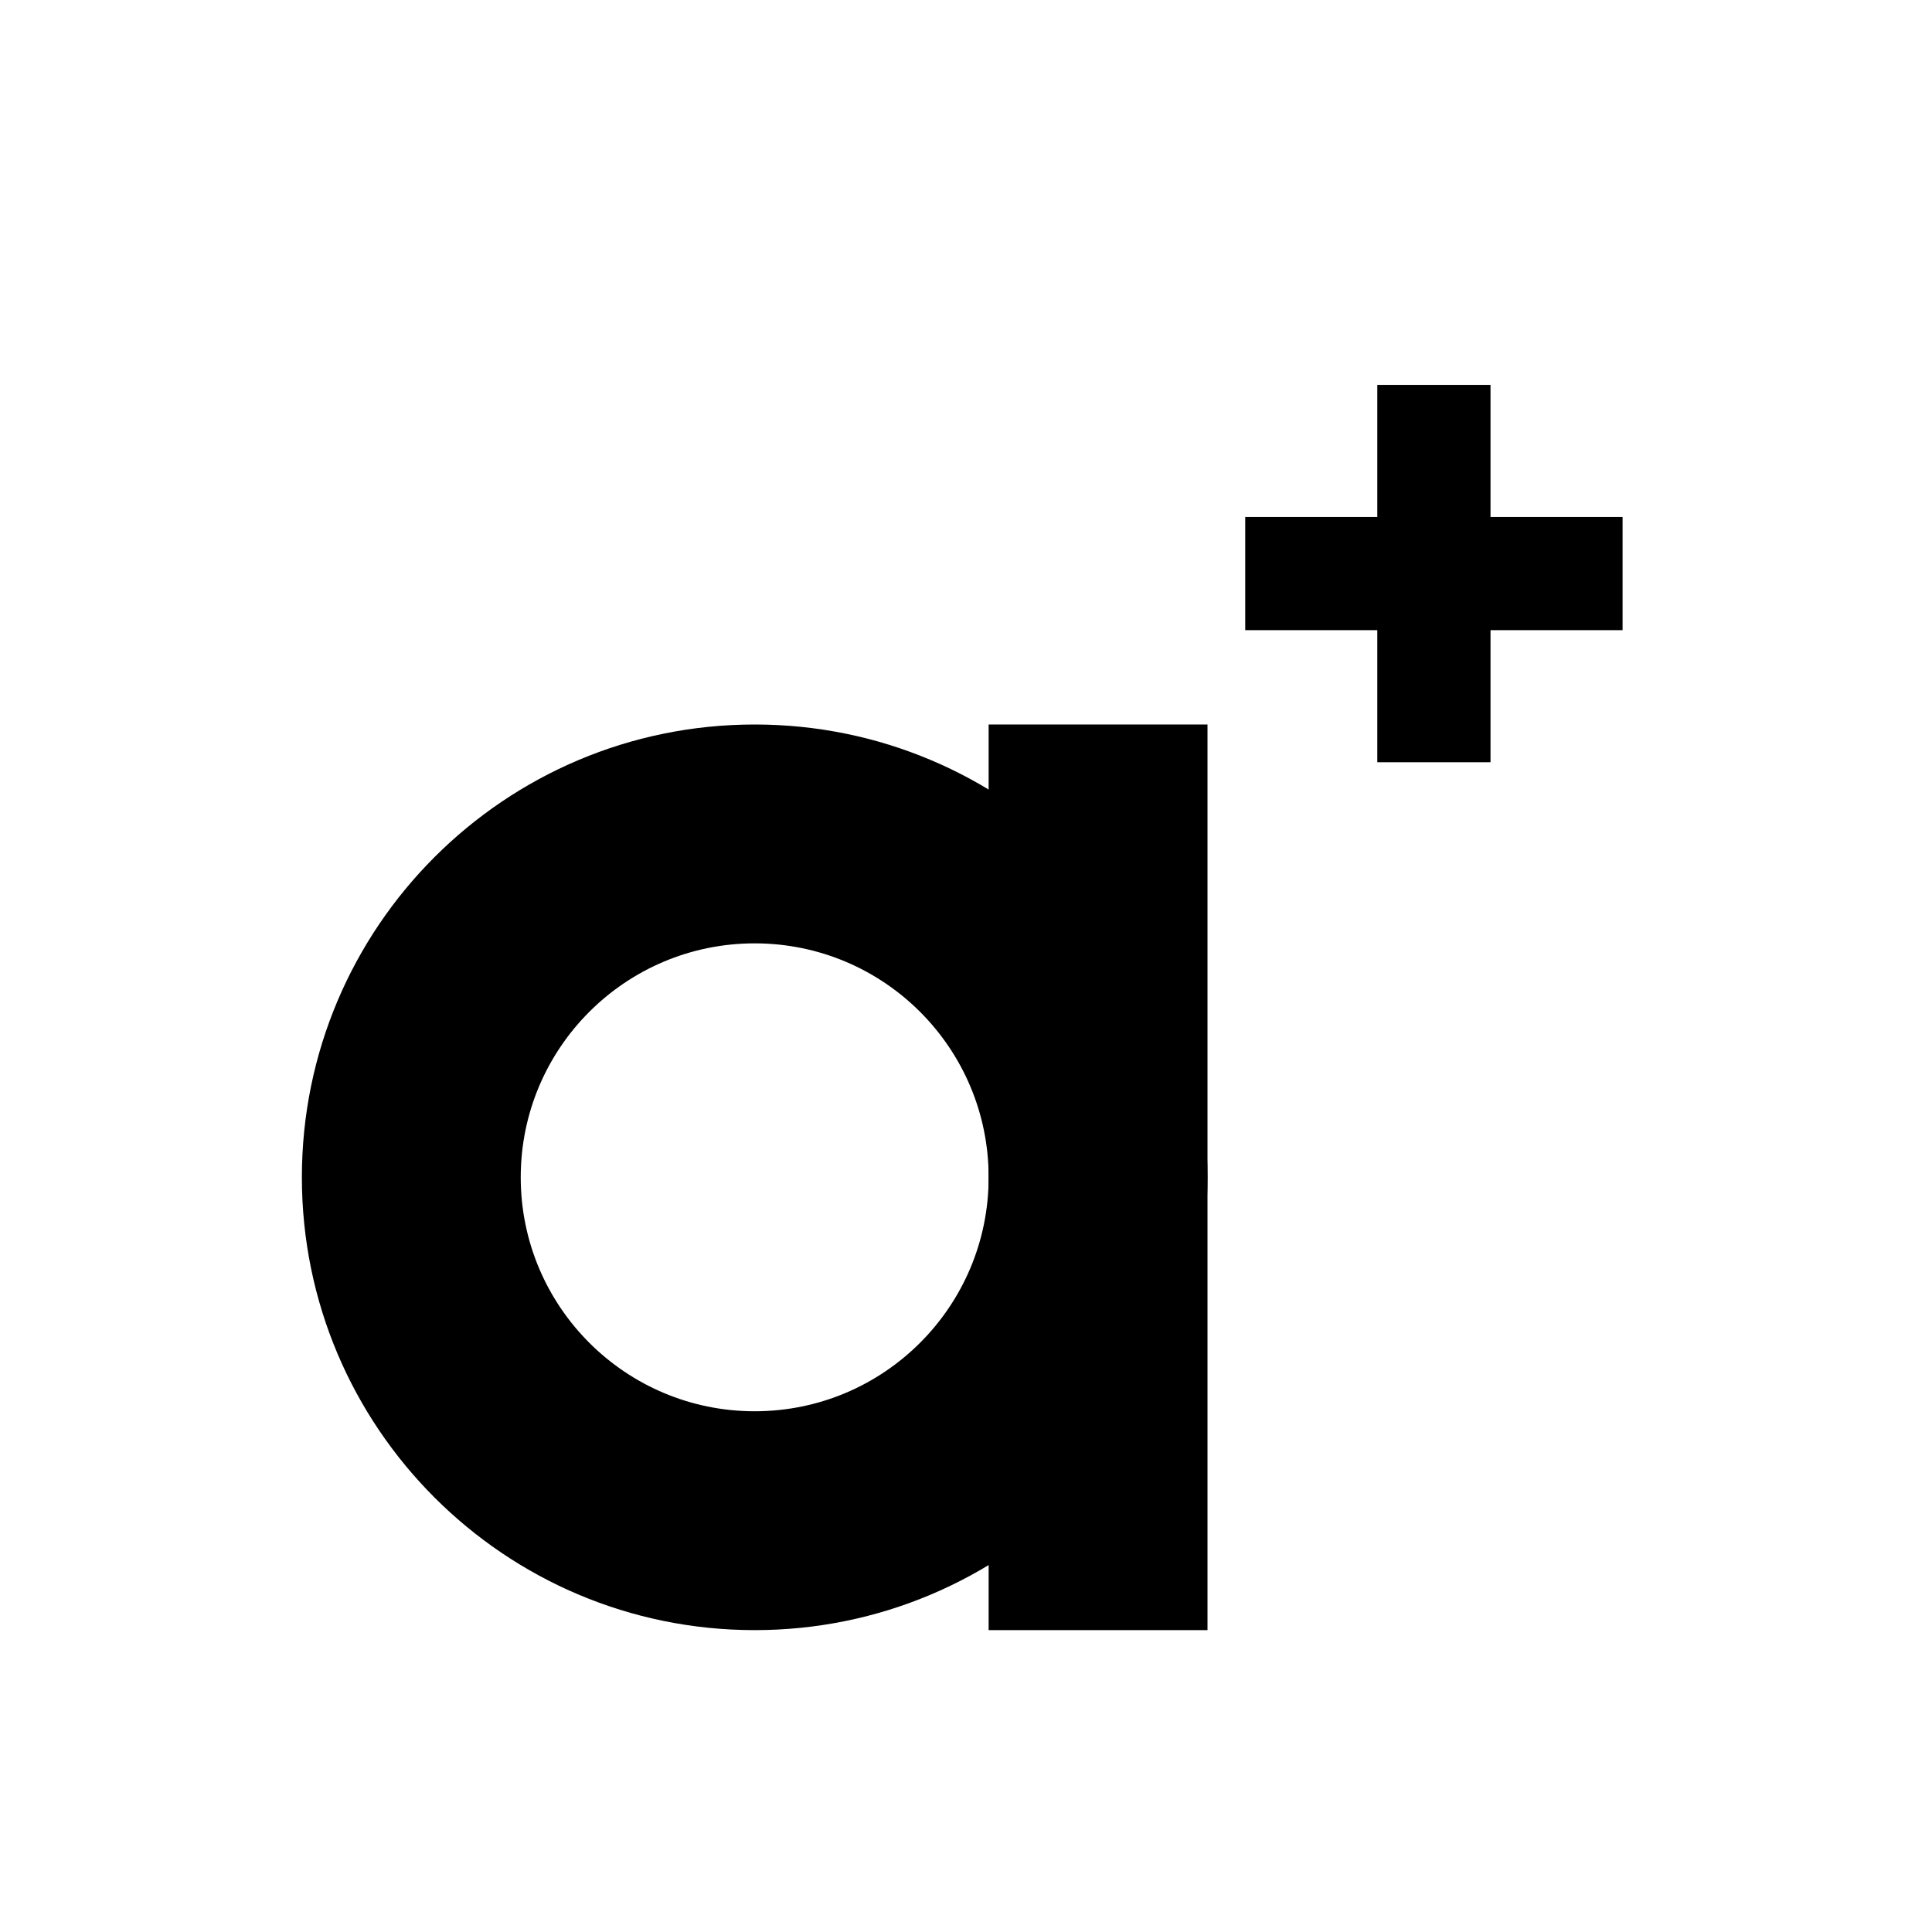
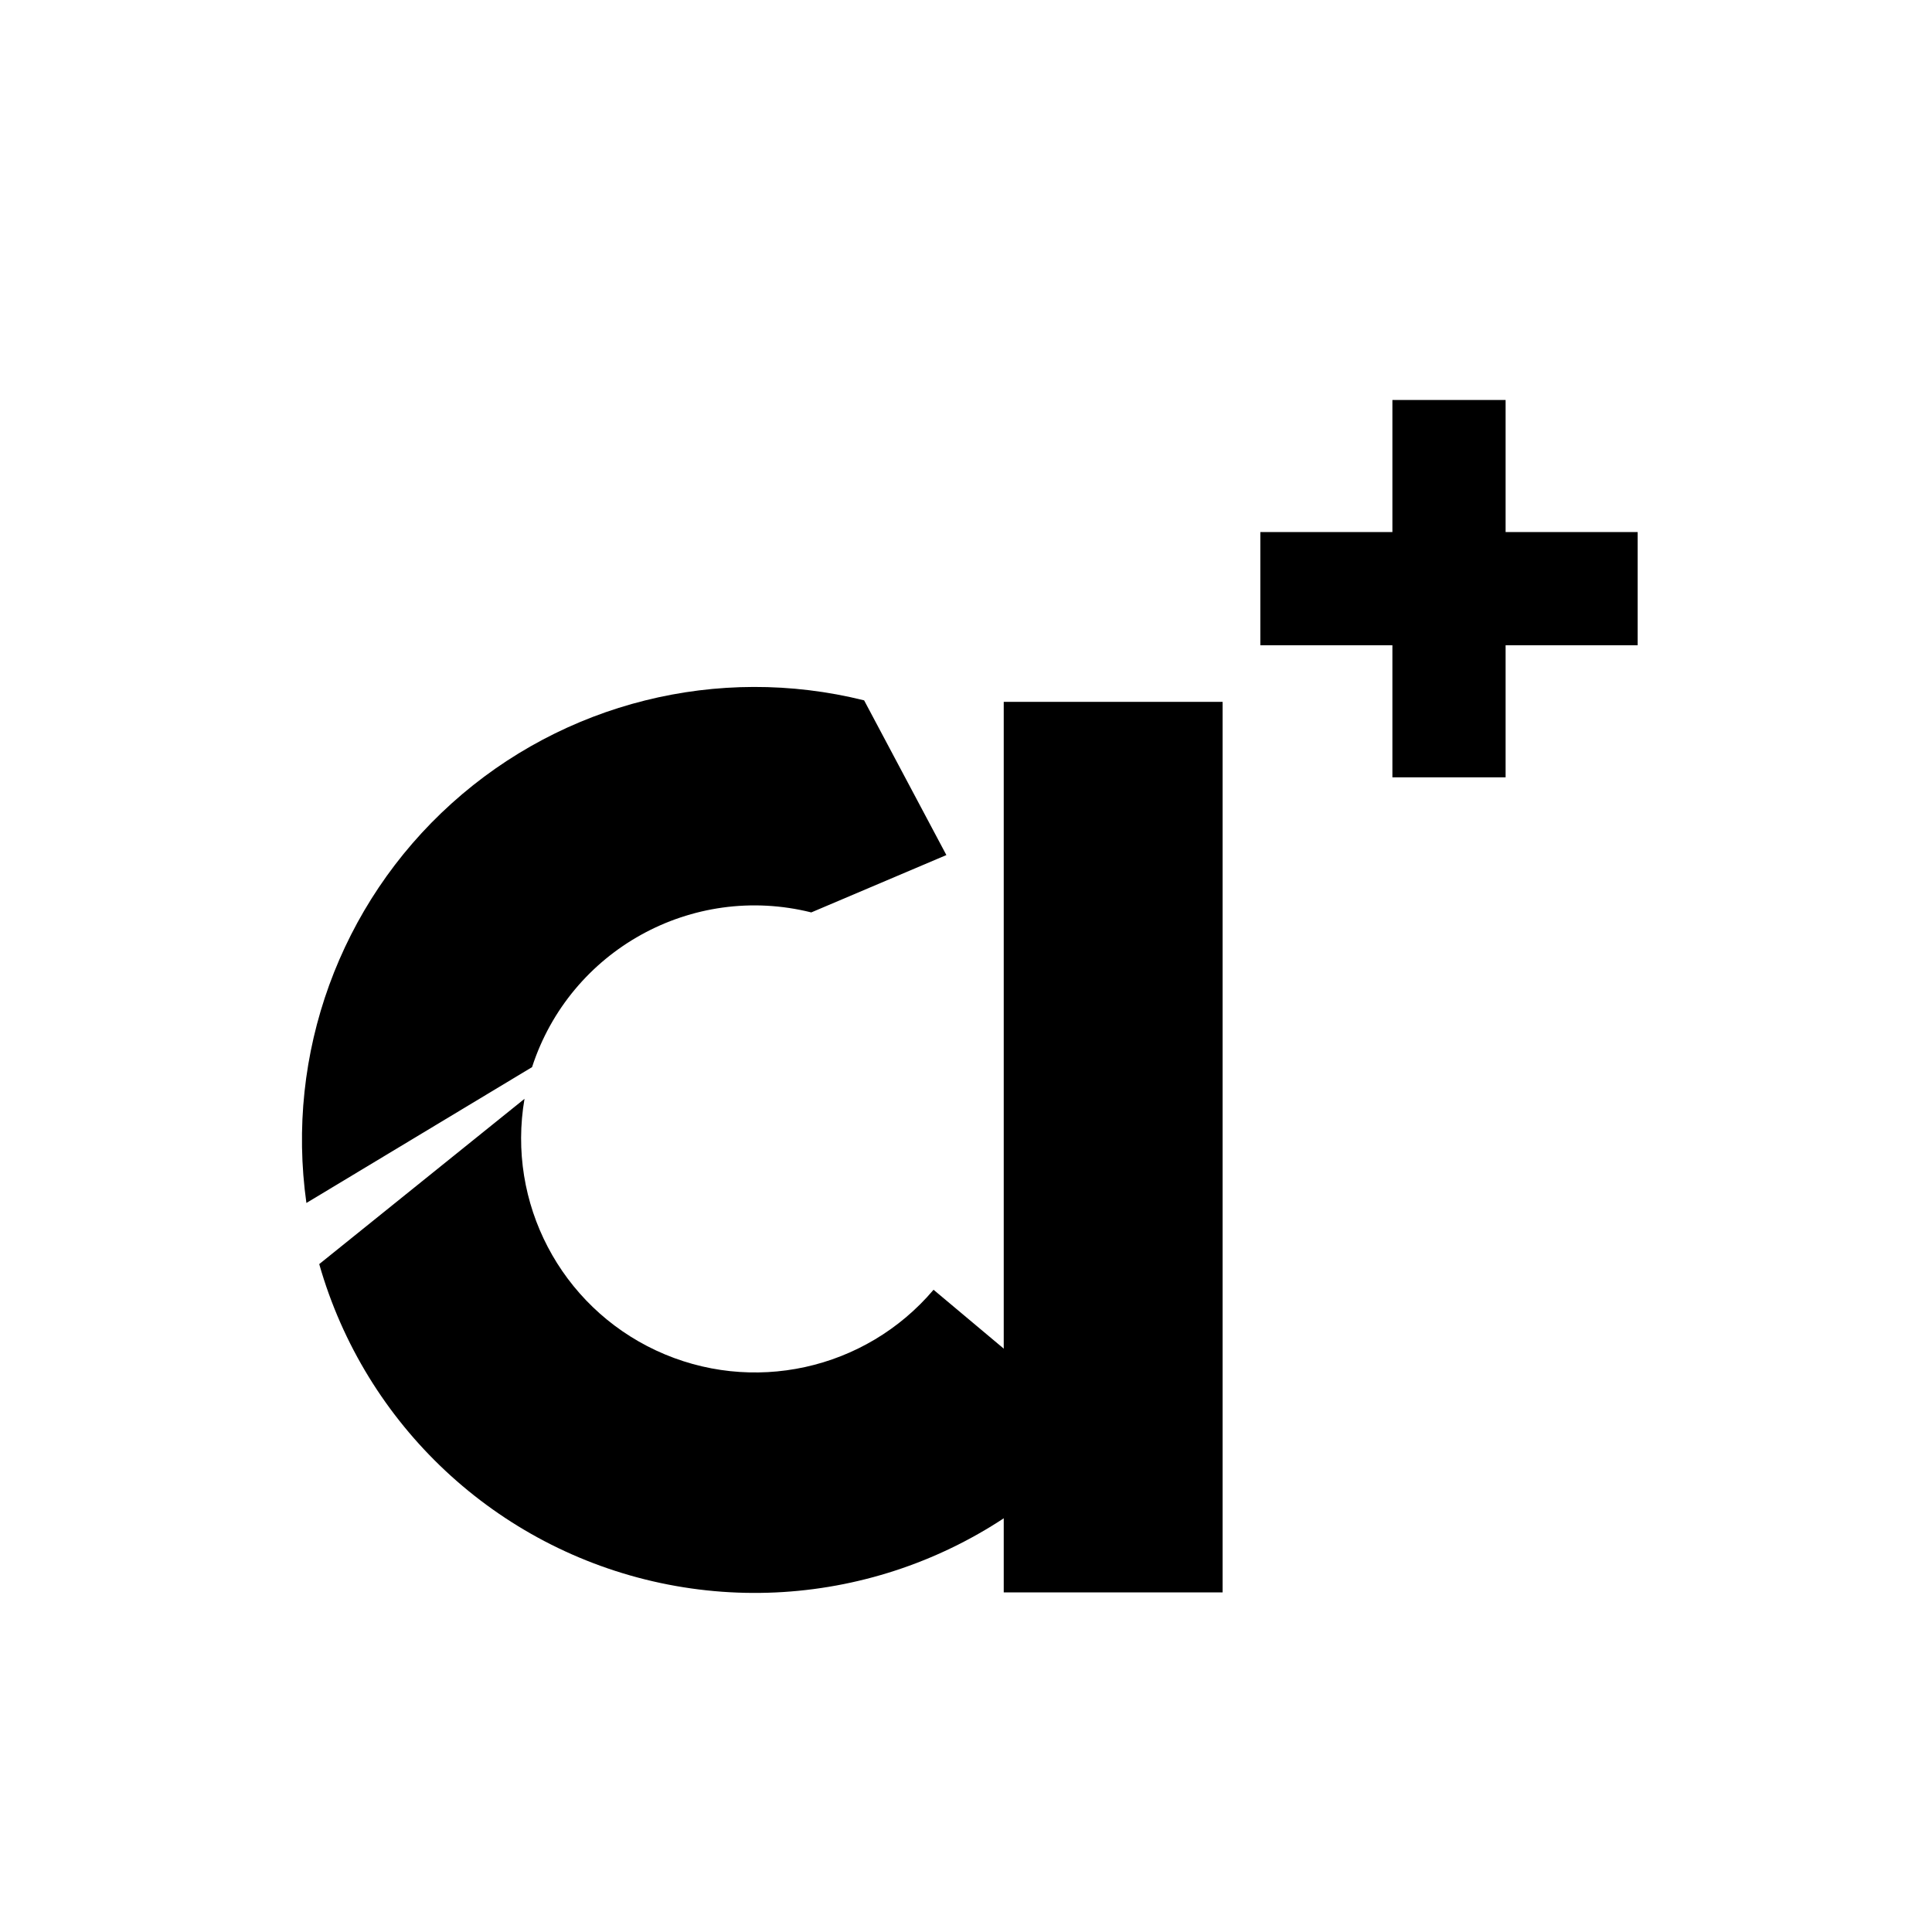
<svg xmlns="http://www.w3.org/2000/svg" viewBox="0 0 256 256" width="256" height="256" role="img" aria-label="atlas">
-   <path fill="currentColor" fill-rule="evenodd" d="M40 156a60 60 0 1 0 120 0a60 60 0 1 0 -120 0ZM69 156a31 31 0 1 0 62 0a31 31 0 1 0 -62 0Z" />
-   <path fill="currentColor" d="M131 96h29v120h-29Z" />
-   <path fill="currentColor" d="M182.5 51H197.5V68.5H215V83.5H197.5V101H182.5V83.5H165V68.5H182.5Z" />
+   <path fill="currentColor" d="M146 189.6A60 60 0 0 1 42.3 167.5L69.5 145.6A31 31 0 0 0 123.7 170.9Z" />
+   <path fill="currentColor" d="M40.6 159.4A60 60 0 0 1 114.5 92.8L125.4 113.3L107.5 120.9A31 31 0 0 0 70.5 141.4Z" />
+   <path fill="currentColor" d="M133 93H162V211H133Z" />
+   <path fill="currentColor" d="M184.5 53H199.5V70.5H217V85.5H199.5V103H184.5V85.5H167V70.5H184.5Z" />
</svg>
